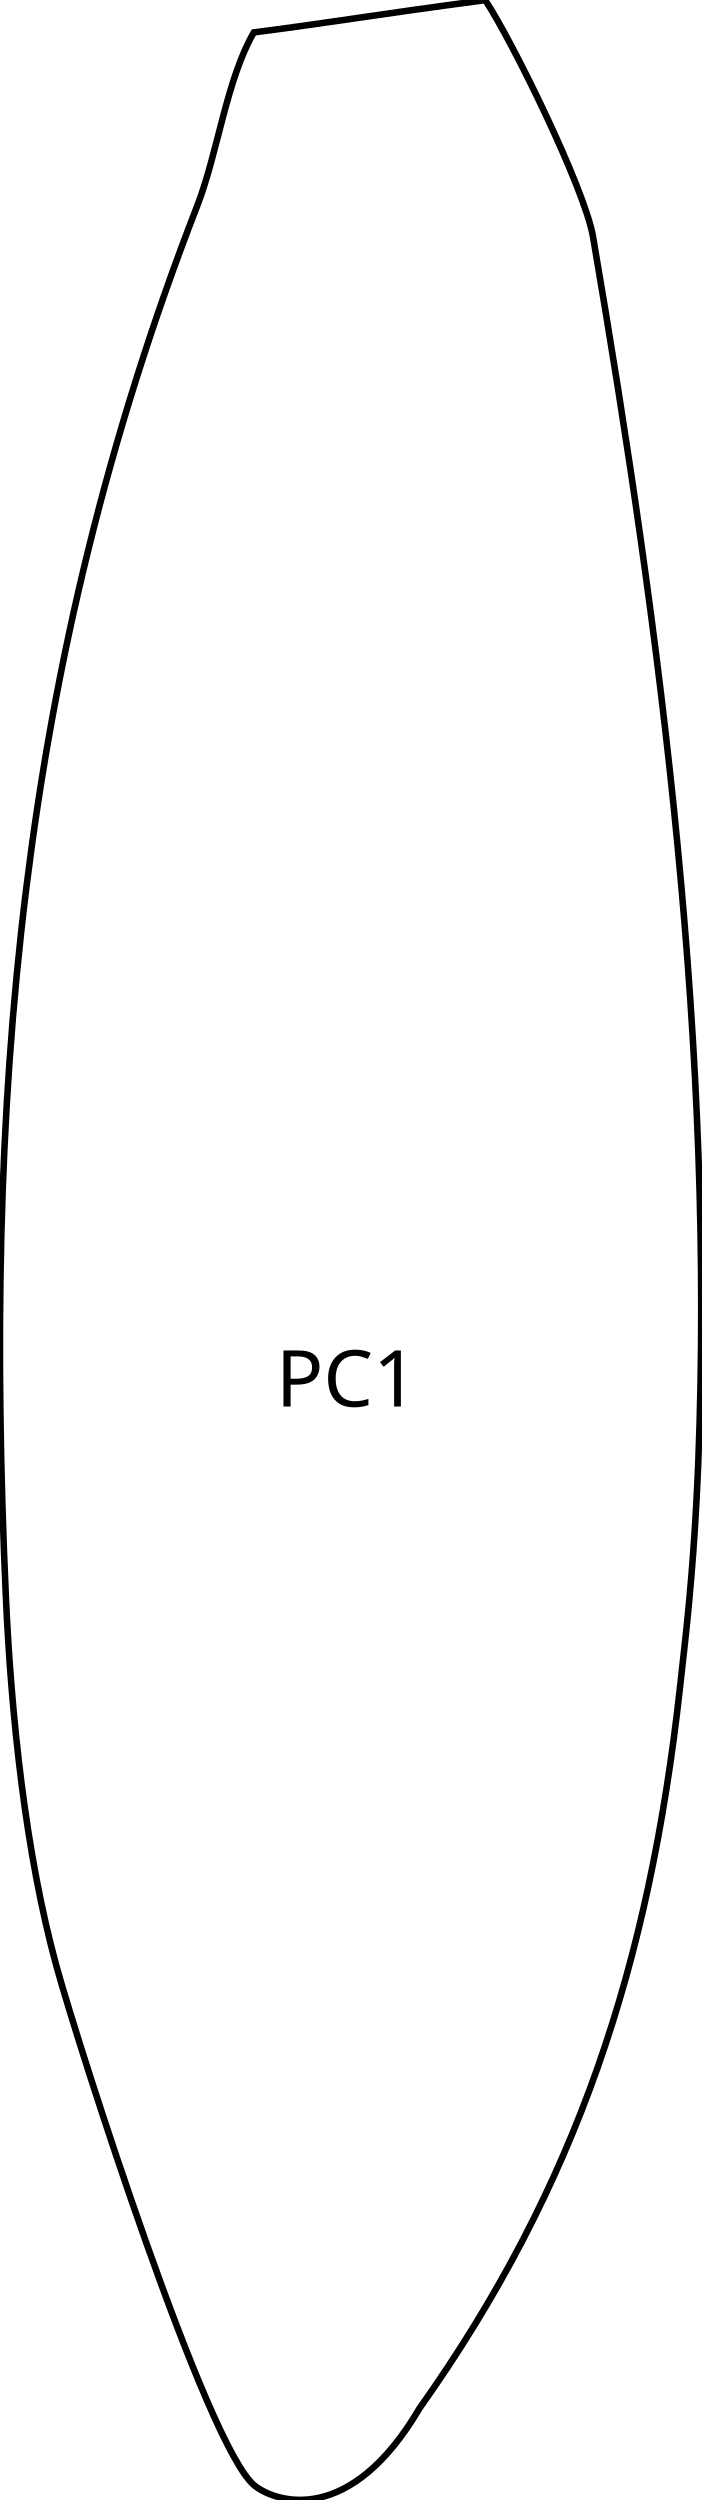
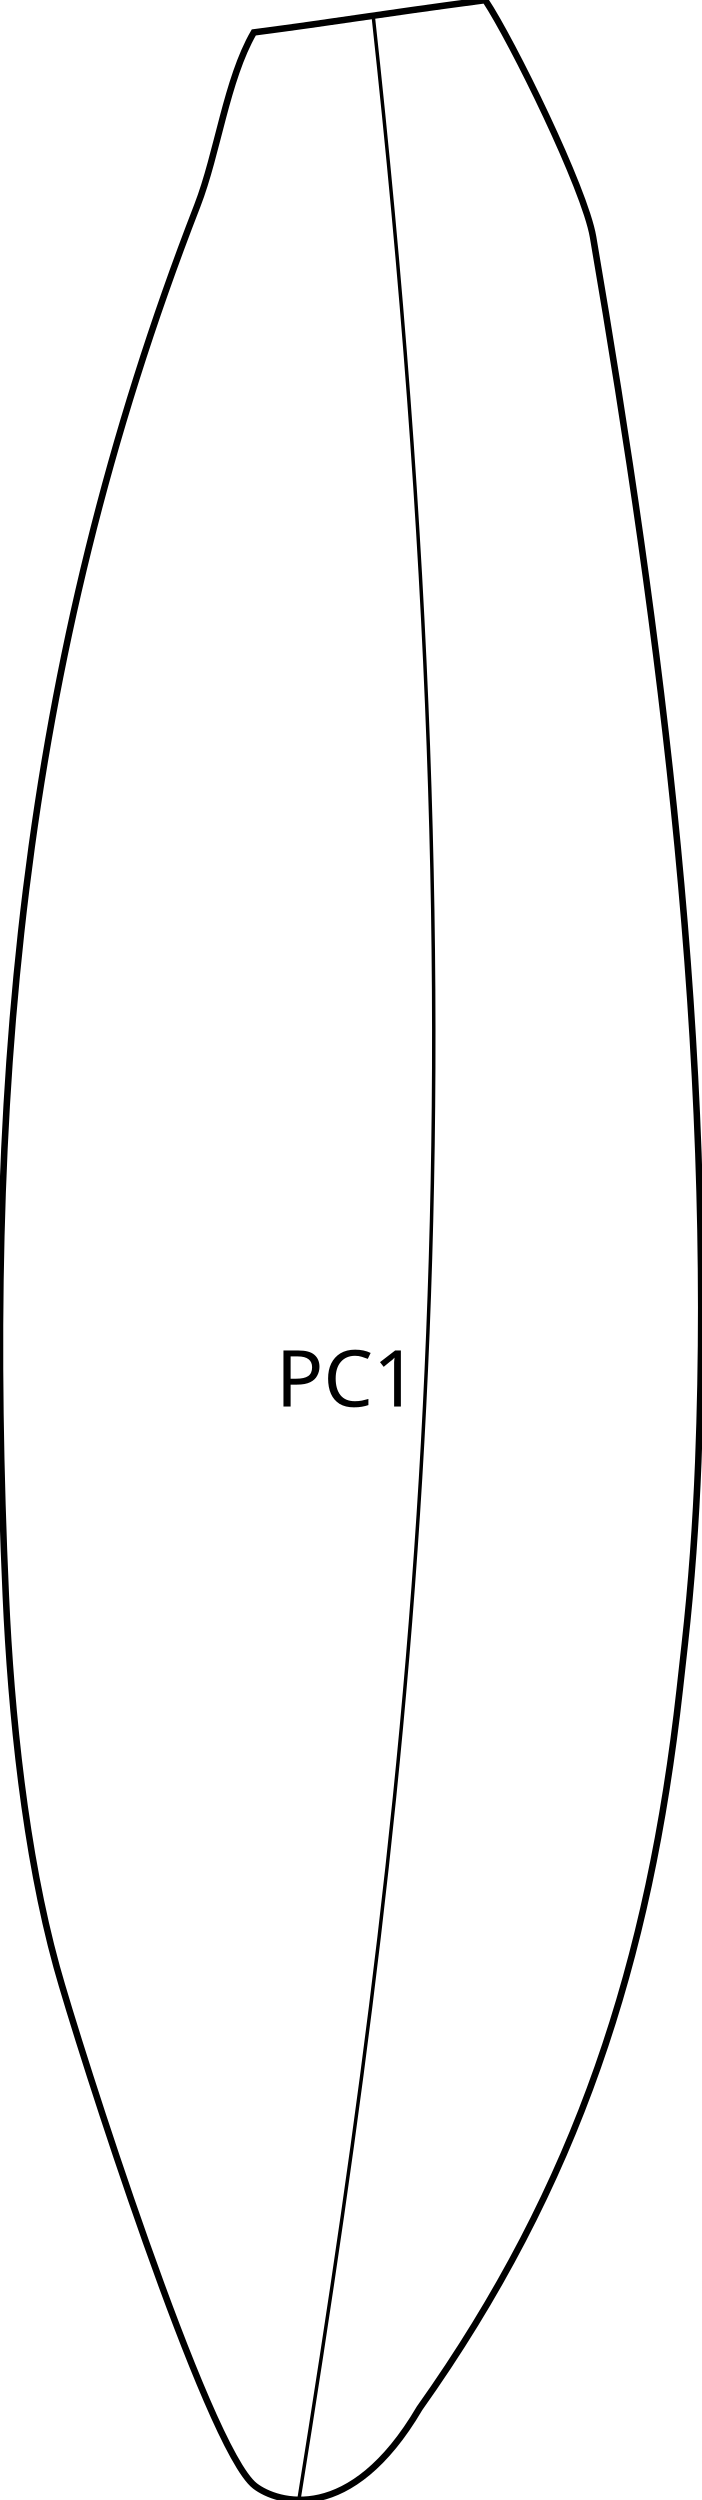
<svg xmlns="http://www.w3.org/2000/svg" width="53.56mm" height="190.95mm" viewBox="8.000 8.000 53.564 190.946" version="1.1" id="svg1">
  <defs id="defs1" />
  <g id="feather" transform="matrix(0.9938592,0.1106517,0.1106517,-0.9938592,-399.0314,255.8397)" data-source="feathers-aggregate.svg">
    <path fill="none" stroke="#000000" stroke-width="0.5" d="m 442.991,168.836 c 0,-20.912 -3.529,-38.452 -13.677,-56.749 -4.249,-9.526 -10.028,-8.395 -11.841,-7.289 -3.946,2.41 -17.125,31.928 -19.442,37.732 -3.342,8.373 -5.602,18.856 -6.994,27.737 -5.815,37.112 -6.923,70.629 2.784,107.143 1.105,4.155 1.157,9.831 2.828,13.638 6.298,1.544 8.715,2.283 17.297,4.41 2.396,-2.877 9.152,-13.47 10.187,-17.07 8.672,-30.142 16.079,-60.649 18.341,-92.097 0.332,-4.613 0.517,-9.334 0.517,-13.96 z" id="PC1" />
    <text x="433.534" y="-140.411" font-family="sans-serif" font-size="6px" fill="#000000" text-anchor="middle" transform="matrix(0.9938592,0.1106517,0.1106517,-0.9938592,0,0)" id="text1">PC1</text>
  </g>
+   <path style="fill:none;stroke:#000000;stroke-width:0.265px;stroke-linecap:butt;stroke-linejoin:miter;stroke-opacity:1" d="M 30.83,198.946 C 40.27,140.152 45.452,90.8 36.504,9.189" id="path1" />
</svg>
